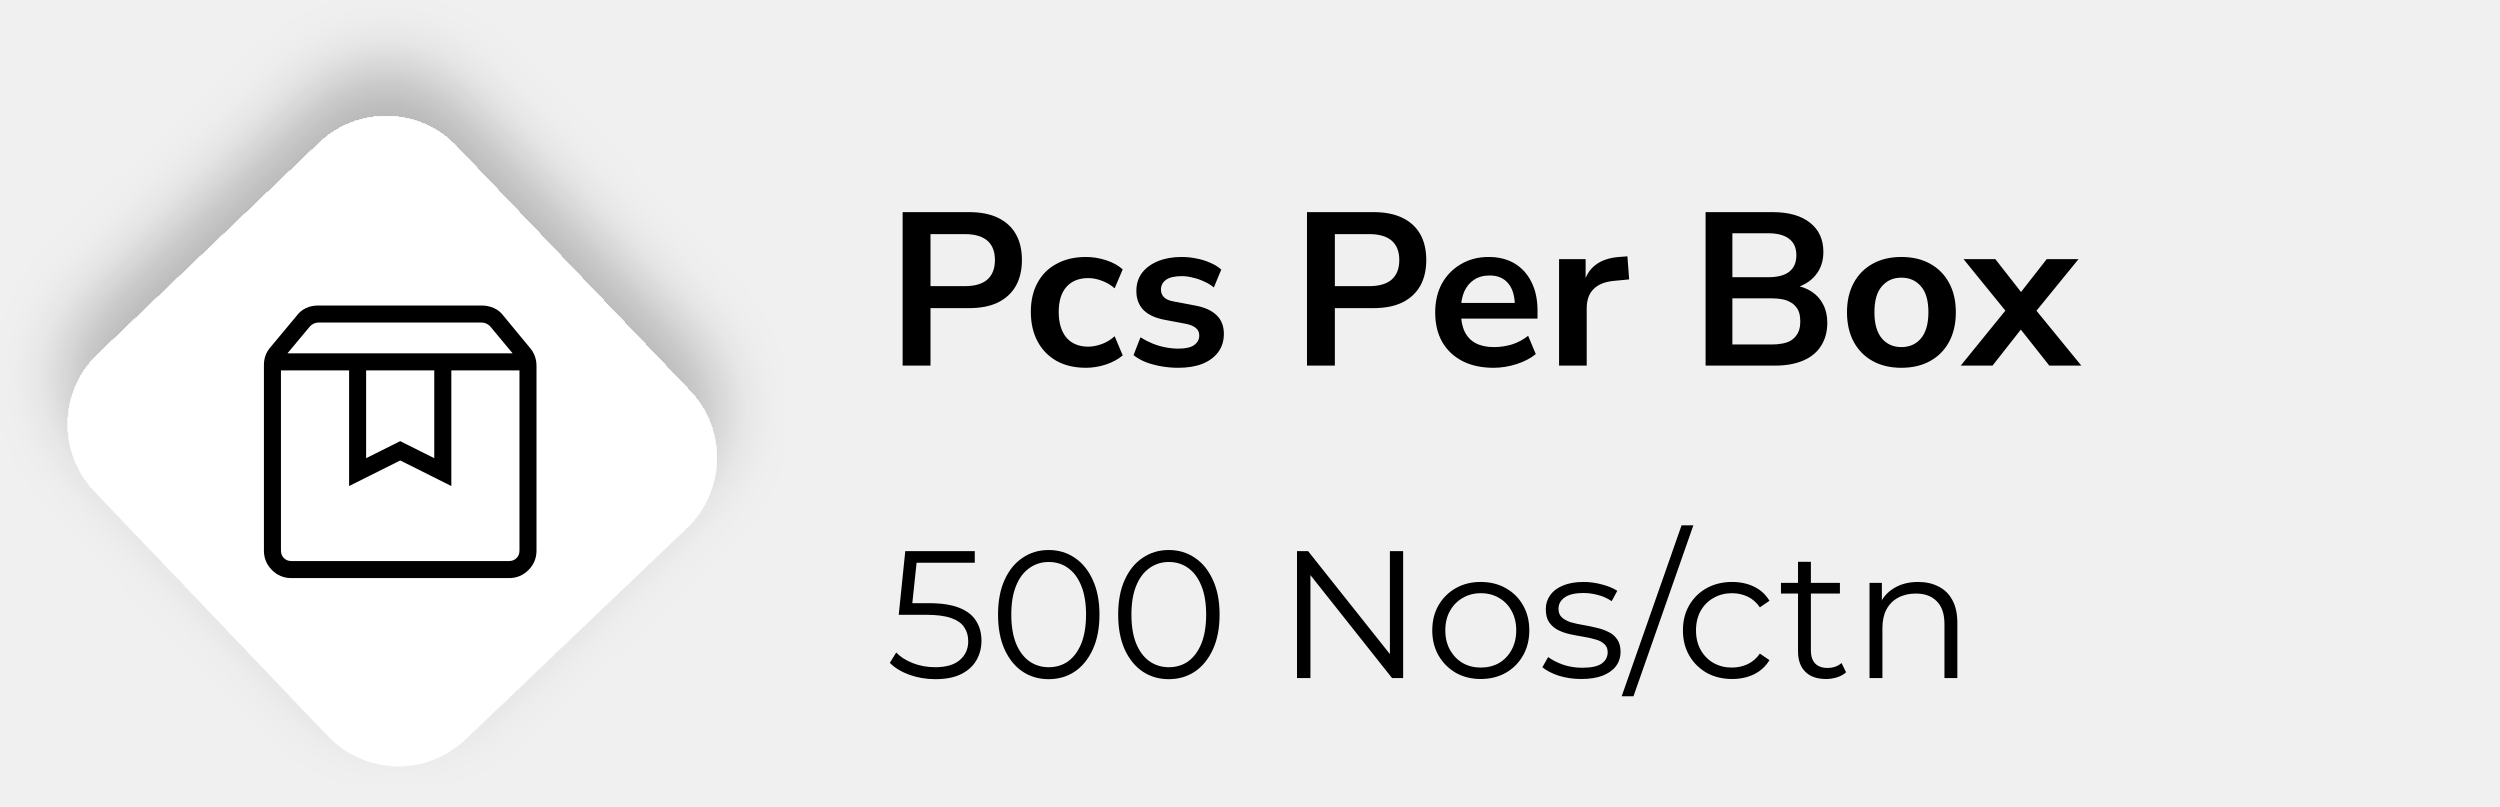
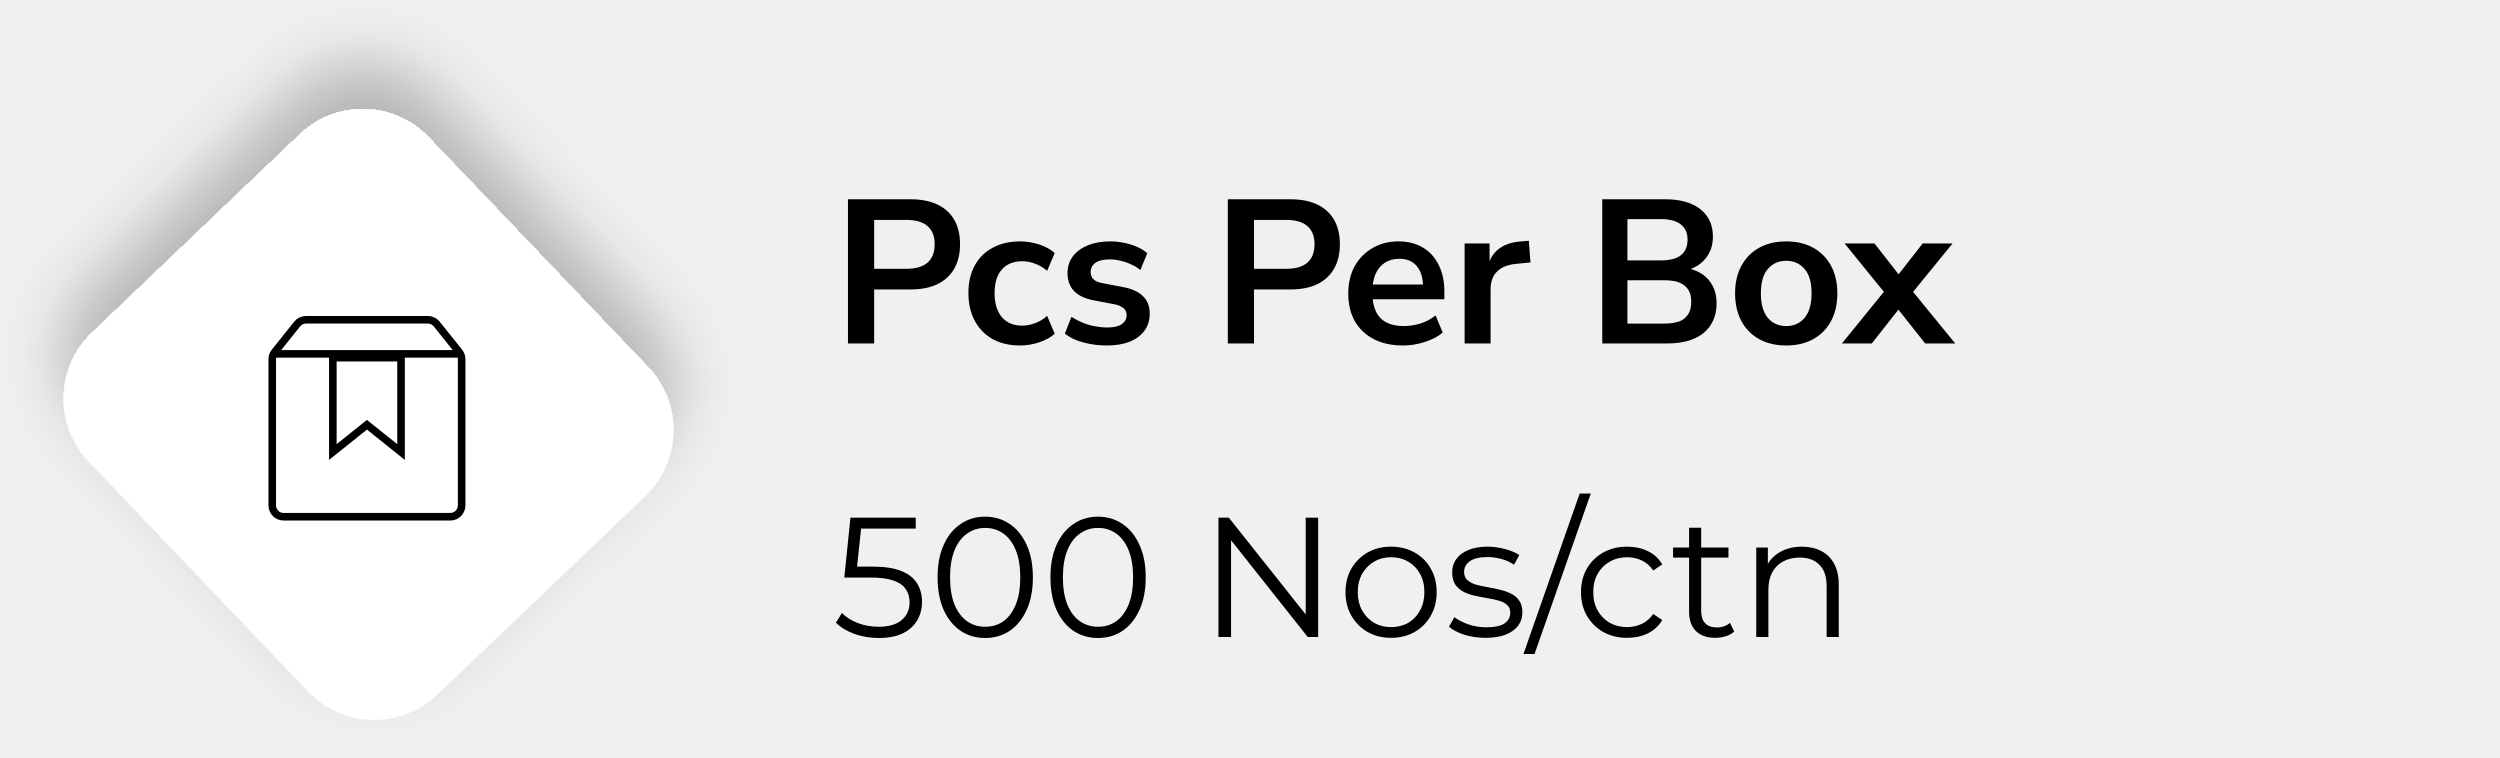
- <svg xmlns="http://www.w3.org/2000/svg" width="155" height="50" viewBox="0 0 155 50" fill="none">
-   <g filter="url(#filter0_d_1772_503)">
-     <rect x="24.139" y="4.717" width="33" height="31" rx="6" transform="rotate(46.3303 24.1387 4.71701)" fill="white" />
+ <svg xmlns="http://www.w3.org/2000/svg" width="165" height="50" viewBox="0 0 165 50" fill="none">
+   <g filter="url(#filter0_d_2188_460)">
+     <rect x="24.141" y="4.717" width="33" height="31" rx="6" transform="rotate(46.3303 24.1406 4.7168)" fill="white" />
  </g>
-   <path d="M17.419 22.964V34.136C17.419 34.325 17.48 34.481 17.602 34.603C17.724 34.724 17.88 34.785 18.07 34.785H31.557C31.746 34.785 31.902 34.724 32.024 34.603C32.146 34.481 32.207 34.325 32.207 34.136V22.964H27.982V30.134L24.813 28.549L21.644 30.134V22.964H17.419ZM18.07 35.842C17.597 35.842 17.194 35.675 16.862 35.343C16.529 35.011 16.363 34.608 16.363 34.136V22.624C16.363 22.418 16.396 22.225 16.462 22.043C16.527 21.861 16.626 21.694 16.757 21.541L18.403 19.566C18.556 19.36 18.747 19.204 18.976 19.099C19.206 18.994 19.452 18.942 19.715 18.942H29.871C30.133 18.942 30.383 18.994 30.619 19.099C30.856 19.204 31.05 19.36 31.203 19.565L32.869 21.582C33.001 21.735 33.099 21.906 33.165 22.095C33.23 22.283 33.263 22.48 33.263 22.686V34.136C33.263 34.608 33.097 35.01 32.764 35.343C32.432 35.675 32.029 35.842 31.557 35.842H18.07ZM17.821 21.908H31.784L30.379 20.22C30.311 20.152 30.233 20.099 30.145 20.058C30.057 20.018 29.965 19.998 29.87 19.998H19.735C19.64 19.998 19.549 20.019 19.46 20.059C19.371 20.1 19.294 20.154 19.228 20.222L17.821 21.908ZM22.7 22.964V28.407L24.812 27.351L26.924 28.407V22.965L22.7 22.964Z" fill="black" />
-   <path d="M55.963 22.668V13.152H60.093C60.795 13.152 61.389 13.269 61.875 13.503C62.361 13.737 62.73 14.074 62.982 14.515C63.234 14.956 63.359 15.492 63.359 16.122C63.359 16.742 63.234 17.278 62.982 17.728C62.73 18.169 62.361 18.511 61.875 18.753C61.389 18.987 60.795 19.104 60.093 19.104H57.691V22.668H55.963ZM57.691 17.741H59.823C60.435 17.741 60.899 17.606 61.214 17.336C61.528 17.057 61.686 16.652 61.686 16.122C61.686 15.591 61.528 15.19 61.214 14.92C60.899 14.65 60.435 14.515 59.823 14.515H57.691V17.741ZM67.327 22.803C66.634 22.803 66.031 22.663 65.518 22.384C65.005 22.096 64.609 21.691 64.33 21.169C64.051 20.648 63.912 20.036 63.912 19.334C63.912 18.632 64.051 18.029 64.33 17.525C64.609 17.012 65.005 16.621 65.518 16.351C66.031 16.072 66.634 15.932 67.327 15.932C67.75 15.932 68.168 16 68.582 16.135C68.996 16.27 69.338 16.459 69.608 16.702L69.108 17.876C68.874 17.669 68.609 17.512 68.312 17.404C68.024 17.296 67.745 17.242 67.475 17.242C66.89 17.242 66.436 17.426 66.112 17.795C65.797 18.155 65.64 18.672 65.64 19.347C65.64 20.013 65.797 20.54 66.112 20.927C66.436 21.304 66.89 21.493 67.475 21.493C67.736 21.493 68.015 21.439 68.312 21.331C68.609 21.223 68.874 21.061 69.108 20.846L69.608 22.033C69.338 22.267 68.991 22.456 68.569 22.6C68.155 22.735 67.741 22.803 67.327 22.803ZM73.059 22.803C72.69 22.803 72.33 22.771 71.979 22.708C71.637 22.645 71.322 22.56 71.034 22.452C70.746 22.335 70.494 22.191 70.278 22.02L70.71 20.913C70.935 21.057 71.178 21.183 71.439 21.291C71.7 21.399 71.97 21.48 72.249 21.534C72.528 21.588 72.802 21.615 73.072 21.615C73.504 21.615 73.824 21.543 74.031 21.399C74.246 21.246 74.354 21.048 74.354 20.805C74.354 20.598 74.282 20.441 74.138 20.333C74.004 20.216 73.797 20.13 73.518 20.076L72.168 19.82C71.61 19.712 71.183 19.509 70.886 19.212C70.598 18.906 70.454 18.515 70.454 18.038C70.454 17.606 70.571 17.233 70.805 16.918C71.048 16.603 71.381 16.36 71.803 16.189C72.226 16.018 72.712 15.932 73.261 15.932C73.576 15.932 73.882 15.964 74.179 16.027C74.476 16.081 74.755 16.166 75.016 16.284C75.286 16.391 75.52 16.535 75.718 16.715L75.259 17.822C75.088 17.678 74.89 17.557 74.665 17.458C74.44 17.35 74.206 17.269 73.963 17.215C73.729 17.152 73.5 17.12 73.275 17.12C72.834 17.12 72.505 17.197 72.289 17.35C72.082 17.503 71.979 17.705 71.979 17.957C71.979 18.146 72.042 18.303 72.168 18.43C72.294 18.555 72.487 18.641 72.748 18.686L74.098 18.942C74.683 19.05 75.124 19.248 75.421 19.536C75.727 19.824 75.88 20.211 75.88 20.697C75.88 21.138 75.763 21.516 75.529 21.831C75.295 22.146 74.966 22.389 74.543 22.56C74.121 22.722 73.626 22.803 73.059 22.803ZM81.033 22.668V13.152H85.163C85.865 13.152 86.459 13.269 86.945 13.503C87.431 13.737 87.8 14.074 88.052 14.515C88.303 14.956 88.429 15.492 88.429 16.122C88.429 16.742 88.303 17.278 88.052 17.728C87.8 18.169 87.431 18.511 86.945 18.753C86.459 18.987 85.865 19.104 85.163 19.104H82.761V22.668H81.033ZM82.761 17.741H84.893C85.505 17.741 85.969 17.606 86.283 17.336C86.598 17.057 86.756 16.652 86.756 16.122C86.756 15.591 86.598 15.19 86.283 14.92C85.969 14.65 85.505 14.515 84.893 14.515H82.761V17.741ZM92.599 22.803C91.852 22.803 91.209 22.663 90.669 22.384C90.129 22.105 89.711 21.709 89.414 21.196C89.126 20.683 88.982 20.076 88.982 19.374C88.982 18.69 89.121 18.092 89.4 17.579C89.688 17.066 90.08 16.666 90.575 16.378C91.078 16.081 91.65 15.932 92.289 15.932C92.918 15.932 93.458 16.067 93.908 16.337C94.358 16.607 94.705 16.99 94.948 17.485C95.2 17.98 95.326 18.569 95.326 19.253V19.752H90.345V18.78H94.138L93.922 18.983C93.922 18.371 93.787 17.903 93.517 17.579C93.247 17.246 92.86 17.08 92.356 17.08C91.978 17.08 91.654 17.17 91.384 17.35C91.123 17.521 90.921 17.768 90.777 18.092C90.642 18.407 90.575 18.785 90.575 19.226V19.32C90.575 19.815 90.651 20.225 90.804 20.549C90.957 20.872 91.186 21.115 91.492 21.277C91.798 21.439 92.176 21.52 92.626 21.52C92.995 21.52 93.364 21.466 93.733 21.358C94.102 21.241 94.439 21.061 94.745 20.819L95.218 21.952C94.903 22.213 94.507 22.42 94.03 22.573C93.553 22.726 93.076 22.803 92.599 22.803ZM96.662 22.668V16.067H98.308V17.66H98.173C98.299 17.12 98.547 16.711 98.916 16.432C99.285 16.144 99.775 15.977 100.387 15.932L100.9 15.892L101.008 17.323L100.036 17.417C99.487 17.471 99.073 17.642 98.794 17.93C98.515 18.209 98.376 18.605 98.376 19.118V22.668H96.662ZM105.747 22.668V13.152H109.904C110.903 13.152 111.677 13.373 112.226 13.813C112.775 14.245 113.049 14.848 113.049 15.622C113.049 16.198 112.882 16.684 112.55 17.08C112.217 17.476 111.762 17.741 111.186 17.876V17.674C111.627 17.737 112.005 17.872 112.32 18.079C112.635 18.285 112.873 18.551 113.035 18.875C113.206 19.199 113.292 19.577 113.292 20.009C113.292 20.567 113.161 21.048 112.9 21.453C112.649 21.849 112.28 22.15 111.794 22.357C111.308 22.564 110.727 22.668 110.053 22.668H105.747ZM107.407 21.358H109.837C110.08 21.358 110.296 21.34 110.485 21.304C110.682 21.268 110.849 21.214 110.984 21.142C111.128 21.061 111.245 20.962 111.335 20.846C111.434 20.729 111.506 20.593 111.551 20.441C111.596 20.288 111.618 20.117 111.618 19.928C111.618 19.73 111.596 19.554 111.551 19.401C111.506 19.248 111.434 19.118 111.335 19.01C111.245 18.893 111.128 18.798 110.984 18.726C110.849 18.645 110.682 18.587 110.485 18.551C110.296 18.515 110.08 18.497 109.837 18.497H107.407V21.358ZM107.407 17.188H109.607C110.201 17.188 110.642 17.075 110.93 16.85C111.227 16.616 111.375 16.274 111.375 15.825C111.375 15.375 111.227 15.037 110.93 14.812C110.642 14.578 110.201 14.461 109.607 14.461H107.407V17.188ZM117.887 22.803C117.204 22.803 116.61 22.663 116.106 22.384C115.602 22.105 115.21 21.709 114.931 21.196C114.653 20.674 114.513 20.063 114.513 19.361C114.513 18.659 114.653 18.052 114.931 17.539C115.21 17.026 115.602 16.63 116.106 16.351C116.61 16.072 117.204 15.932 117.887 15.932C118.571 15.932 119.165 16.072 119.669 16.351C120.173 16.63 120.564 17.026 120.843 17.539C121.122 18.052 121.262 18.659 121.262 19.361C121.262 20.063 121.122 20.674 120.843 21.196C120.564 21.709 120.173 22.105 119.669 22.384C119.165 22.663 118.571 22.803 117.887 22.803ZM117.887 21.52C118.391 21.52 118.796 21.34 119.102 20.98C119.408 20.611 119.561 20.072 119.561 19.361C119.561 18.641 119.408 18.106 119.102 17.755C118.796 17.395 118.391 17.215 117.887 17.215C117.383 17.215 116.979 17.395 116.673 17.755C116.367 18.106 116.214 18.641 116.214 19.361C116.214 20.072 116.367 20.611 116.673 20.98C116.979 21.34 117.383 21.52 117.887 21.52ZM121.565 22.668L124.656 18.861V19.658L121.74 16.067H123.711L125.601 18.483H125.007L126.896 16.067H128.867L125.952 19.644V18.888L129.042 22.668H127.058L125.007 20.076H125.574L123.536 22.668H121.565Z" fill="black" />
-   <path d="M57.994 42.109C57.432 42.109 56.896 42.019 56.386 41.839C55.876 41.652 55.471 41.404 55.171 41.097L55.565 40.456C55.812 40.718 56.15 40.936 56.577 41.108C57.012 41.281 57.481 41.367 57.983 41.367C58.651 41.367 59.157 41.221 59.502 40.928C59.854 40.628 60.03 40.239 60.03 39.759C60.03 39.421 59.948 39.133 59.783 38.893C59.625 38.645 59.355 38.454 58.973 38.319C58.591 38.184 58.066 38.117 57.398 38.117H55.722L56.127 34.169H60.435V34.888H56.453L56.87 34.495L56.521 37.801L56.105 37.397H57.578C58.373 37.397 59.011 37.494 59.49 37.689C59.97 37.884 60.315 38.158 60.525 38.51C60.743 38.855 60.851 39.26 60.851 39.725C60.851 40.167 60.746 40.572 60.536 40.94C60.326 41.3 60.011 41.584 59.592 41.794C59.172 42.004 58.639 42.109 57.994 42.109ZM65.017 42.109C64.41 42.109 63.87 41.952 63.398 41.637C62.925 41.315 62.554 40.857 62.284 40.265C62.014 39.665 61.879 38.945 61.879 38.105C61.879 37.265 62.014 36.549 62.284 35.957C62.554 35.357 62.925 34.9 63.398 34.585C63.87 34.262 64.41 34.101 65.017 34.101C65.625 34.101 66.165 34.262 66.637 34.585C67.11 34.9 67.481 35.357 67.751 35.957C68.028 36.549 68.167 37.265 68.167 38.105C68.167 38.945 68.028 39.665 67.751 40.265C67.481 40.857 67.11 41.315 66.637 41.637C66.165 41.952 65.625 42.109 65.017 42.109ZM65.017 41.367C65.482 41.367 65.887 41.243 66.232 40.996C66.577 40.741 66.847 40.373 67.042 39.894C67.237 39.406 67.335 38.81 67.335 38.105C67.335 37.4 67.237 36.808 67.042 36.328C66.847 35.841 66.577 35.473 66.232 35.226C65.887 34.971 65.482 34.843 65.017 34.843C64.568 34.843 64.166 34.971 63.814 35.226C63.462 35.473 63.188 35.841 62.993 36.328C62.798 36.808 62.7 37.4 62.7 38.105C62.7 38.81 62.798 39.406 62.993 39.894C63.188 40.373 63.462 40.741 63.814 40.996C64.166 41.243 64.568 41.367 65.017 41.367ZM72.465 42.109C71.857 42.109 71.317 41.952 70.845 41.637C70.373 41.315 70.001 40.857 69.731 40.265C69.462 39.665 69.327 38.945 69.327 38.105C69.327 37.265 69.462 36.549 69.731 35.957C70.001 35.357 70.373 34.9 70.845 34.585C71.317 34.262 71.857 34.101 72.465 34.101C73.072 34.101 73.612 34.262 74.084 34.585C74.557 34.9 74.928 35.357 75.198 35.957C75.475 36.549 75.614 37.265 75.614 38.105C75.614 38.945 75.475 39.665 75.198 40.265C74.928 40.857 74.557 41.315 74.084 41.637C73.612 41.952 73.072 42.109 72.465 42.109ZM72.465 41.367C72.93 41.367 73.335 41.243 73.679 40.996C74.024 40.741 74.294 40.373 74.489 39.894C74.684 39.406 74.782 38.81 74.782 38.105C74.782 37.4 74.684 36.808 74.489 36.328C74.294 35.841 74.024 35.473 73.679 35.226C73.335 34.971 72.93 34.843 72.465 34.843C72.015 34.843 71.614 34.971 71.261 35.226C70.909 35.473 70.635 35.841 70.44 36.328C70.245 36.808 70.148 37.4 70.148 38.105C70.148 38.81 70.245 39.406 70.44 39.894C70.635 40.373 70.909 40.741 71.261 40.996C71.614 41.243 72.015 41.367 72.465 41.367ZM80.415 42.042V34.169H81.101L86.534 41.007H86.174V34.169H86.995V42.042H86.309L80.887 35.203H81.247V42.042H80.415ZM91.803 42.098C91.233 42.098 90.719 41.971 90.262 41.716C89.812 41.453 89.456 41.097 89.193 40.647C88.931 40.19 88.8 39.669 88.8 39.084C88.8 38.491 88.931 37.97 89.193 37.52C89.456 37.07 89.812 36.718 90.262 36.463C90.712 36.208 91.225 36.081 91.803 36.081C92.388 36.081 92.905 36.208 93.355 36.463C93.812 36.718 94.168 37.07 94.424 37.52C94.686 37.97 94.817 38.491 94.817 39.084C94.817 39.669 94.686 40.19 94.424 40.647C94.168 41.097 93.812 41.453 93.355 41.716C92.897 41.971 92.38 42.098 91.803 42.098ZM91.803 41.389C92.23 41.389 92.609 41.296 92.939 41.108C93.269 40.913 93.527 40.643 93.715 40.298C93.91 39.946 94.007 39.541 94.007 39.084C94.007 38.619 93.91 38.214 93.715 37.869C93.527 37.524 93.269 37.258 92.939 37.07C92.609 36.876 92.234 36.778 91.814 36.778C91.394 36.778 91.019 36.876 90.689 37.07C90.359 37.258 90.097 37.524 89.902 37.869C89.707 38.214 89.609 38.619 89.609 39.084C89.609 39.541 89.707 39.946 89.902 40.298C90.097 40.643 90.359 40.913 90.689 41.108C91.019 41.296 91.39 41.389 91.803 41.389ZM98.033 42.098C97.546 42.098 97.085 42.031 96.65 41.896C96.215 41.753 95.874 41.577 95.626 41.367L95.986 40.737C96.226 40.917 96.534 41.075 96.909 41.21C97.284 41.337 97.677 41.401 98.09 41.401C98.652 41.401 99.057 41.315 99.304 41.142C99.552 40.962 99.676 40.726 99.676 40.434C99.676 40.216 99.604 40.047 99.462 39.927C99.327 39.8 99.147 39.706 98.922 39.646C98.697 39.579 98.446 39.522 98.168 39.477C97.891 39.432 97.614 39.38 97.336 39.32C97.066 39.26 96.819 39.174 96.594 39.061C96.369 38.941 96.185 38.78 96.043 38.578C95.908 38.375 95.84 38.105 95.84 37.768C95.84 37.445 95.93 37.157 96.11 36.902C96.29 36.647 96.552 36.448 96.897 36.306C97.25 36.156 97.677 36.081 98.18 36.081C98.562 36.081 98.945 36.133 99.327 36.238C99.709 36.336 100.024 36.467 100.272 36.632L99.923 37.273C99.661 37.093 99.379 36.965 99.079 36.891C98.779 36.808 98.48 36.767 98.18 36.767C97.647 36.767 97.254 36.861 96.999 37.048C96.751 37.228 96.627 37.46 96.627 37.745C96.627 37.97 96.695 38.147 96.83 38.274C96.972 38.401 97.156 38.503 97.381 38.578C97.614 38.645 97.865 38.701 98.135 38.746C98.412 38.791 98.686 38.848 98.956 38.915C99.233 38.975 99.484 39.061 99.709 39.174C99.942 39.279 100.125 39.432 100.26 39.635C100.403 39.83 100.474 40.089 100.474 40.411C100.474 40.756 100.377 41.056 100.182 41.311C99.994 41.558 99.717 41.753 99.349 41.896C98.99 42.031 98.551 42.098 98.033 42.098ZM100.545 43.167L104.257 32.571H104.988L101.276 43.167H100.545ZM107.39 42.098C106.805 42.098 106.28 41.971 105.815 41.716C105.358 41.453 104.998 41.097 104.736 40.647C104.473 40.19 104.342 39.669 104.342 39.084C104.342 38.491 104.473 37.97 104.736 37.52C104.998 37.07 105.358 36.718 105.815 36.463C106.28 36.208 106.805 36.081 107.39 36.081C107.893 36.081 108.346 36.178 108.751 36.373C109.156 36.568 109.475 36.861 109.707 37.25L109.111 37.655C108.909 37.355 108.657 37.134 108.357 36.992C108.057 36.849 107.731 36.778 107.379 36.778C106.959 36.778 106.58 36.876 106.243 37.07C105.905 37.258 105.639 37.524 105.444 37.869C105.249 38.214 105.152 38.619 105.152 39.084C105.152 39.549 105.249 39.954 105.444 40.298C105.639 40.643 105.905 40.913 106.243 41.108C106.58 41.296 106.959 41.389 107.379 41.389C107.731 41.389 108.057 41.318 108.357 41.176C108.657 41.033 108.909 40.816 109.111 40.523L109.707 40.928C109.475 41.311 109.156 41.603 108.751 41.806C108.346 42.001 107.893 42.098 107.39 42.098ZM113.209 42.098C112.654 42.098 112.227 41.948 111.927 41.648C111.627 41.348 111.477 40.925 111.477 40.377V34.832H112.275V40.332C112.275 40.677 112.362 40.943 112.534 41.131C112.714 41.318 112.969 41.412 113.299 41.412C113.651 41.412 113.944 41.311 114.176 41.108L114.457 41.682C114.3 41.824 114.109 41.929 113.884 41.997C113.666 42.064 113.441 42.098 113.209 42.098ZM110.42 36.8V36.137H114.075V36.8H110.42ZM118.926 36.081C119.405 36.081 119.825 36.174 120.185 36.362C120.553 36.542 120.838 36.819 121.04 37.194C121.25 37.569 121.355 38.041 121.355 38.611V42.042H120.556V38.69C120.556 38.068 120.399 37.599 120.084 37.284C119.777 36.962 119.342 36.8 118.779 36.8C118.359 36.8 117.992 36.887 117.677 37.059C117.37 37.224 117.13 37.468 116.957 37.79C116.792 38.105 116.71 38.488 116.71 38.938V42.042H115.911V36.137H116.676V37.757L116.552 37.453C116.74 37.025 117.04 36.692 117.452 36.452C117.864 36.204 118.356 36.081 118.926 36.081Z" fill="black" />
+   <path d="M20.198 21.105H28.237C28.465 21.105 28.681 21.208 28.823 21.386L30.304 23.236C30.41 23.369 30.468 23.535 30.468 23.705V33.355C30.468 33.769 30.132 34.105 29.718 34.105H18.718C18.304 34.105 17.968 33.769 17.968 33.355V23.705C17.968 23.535 18.026 23.369 18.132 23.236L19.612 21.386C19.755 21.208 19.971 21.105 20.198 21.105Z" stroke="black" stroke-width="0.5" />
+   <path d="M18.218 23.355H30.218" stroke="black" stroke-width="0.5" />
+   <path d="M26.468 23.605V29.834L24.374 28.159L24.218 28.034L24.061 28.159L21.968 29.834V23.605H26.468Z" stroke="black" stroke-width="0.5" />
+   <path d="M55.966 22.667V13.152H60.096C60.798 13.152 61.392 13.268 61.878 13.502C62.364 13.736 62.733 14.074 62.985 14.515C63.236 14.956 63.362 15.491 63.362 16.121C63.362 16.742 63.236 17.277 62.985 17.727C62.733 18.168 62.364 18.51 61.878 18.753C61.392 18.987 60.798 19.104 60.096 19.104H57.694V22.667H55.966ZM57.694 17.741H59.826C60.438 17.741 60.901 17.606 61.216 17.336C61.531 17.057 61.689 16.652 61.689 16.121C61.689 15.59 61.531 15.19 61.216 14.92C60.901 14.65 60.438 14.515 59.826 14.515H57.694V17.741ZM67.33 22.802C66.637 22.802 66.034 22.663 65.521 22.384C65.008 22.096 64.612 21.691 64.333 21.169C64.054 20.647 63.915 20.035 63.915 19.333C63.915 18.631 64.054 18.029 64.333 17.525C64.612 17.012 65.008 16.62 65.521 16.35C66.034 16.071 66.637 15.932 67.33 15.932C67.753 15.932 68.171 15.999 68.585 16.134C68.999 16.269 69.341 16.458 69.611 16.701L69.111 17.875C68.877 17.669 68.612 17.511 68.315 17.403C68.027 17.295 67.748 17.241 67.478 17.241C66.893 17.241 66.439 17.426 66.115 17.794C65.8 18.154 65.642 18.672 65.642 19.347C65.642 20.013 65.8 20.539 66.115 20.926C66.439 21.304 66.893 21.493 67.478 21.493C67.739 21.493 68.018 21.439 68.315 21.331C68.612 21.223 68.877 21.061 69.111 20.845L69.611 22.033C69.341 22.267 68.994 22.456 68.571 22.599C68.157 22.735 67.744 22.802 67.33 22.802ZM73.062 22.802C72.693 22.802 72.333 22.77 71.982 22.707C71.64 22.645 71.325 22.559 71.037 22.451C70.749 22.334 70.497 22.19 70.281 22.019L70.713 20.912C70.938 21.056 71.181 21.182 71.442 21.29C71.703 21.398 71.973 21.479 72.252 21.533C72.531 21.587 72.805 21.614 73.075 21.614C73.507 21.614 73.826 21.542 74.033 21.398C74.249 21.245 74.357 21.047 74.357 20.804C74.357 20.597 74.285 20.44 74.141 20.332C74.006 20.215 73.799 20.13 73.52 20.076L72.171 19.819C71.613 19.711 71.186 19.509 70.889 19.212C70.601 18.906 70.457 18.514 70.457 18.038C70.457 17.606 70.574 17.232 70.808 16.917C71.051 16.602 71.383 16.359 71.806 16.188C72.229 16.017 72.715 15.932 73.264 15.932C73.579 15.932 73.885 15.963 74.182 16.026C74.479 16.08 74.758 16.166 75.019 16.283C75.289 16.391 75.523 16.535 75.721 16.715L75.262 17.822C75.091 17.677 74.893 17.556 74.668 17.457C74.443 17.349 74.209 17.268 73.966 17.214C73.732 17.151 73.503 17.12 73.278 17.12C72.837 17.12 72.508 17.196 72.292 17.349C72.085 17.502 71.982 17.704 71.982 17.956C71.982 18.145 72.045 18.303 72.171 18.429C72.297 18.555 72.49 18.64 72.751 18.685L74.101 18.942C74.686 19.05 75.127 19.248 75.424 19.536C75.73 19.824 75.882 20.21 75.882 20.696C75.882 21.137 75.766 21.515 75.532 21.83C75.298 22.145 74.969 22.388 74.546 22.559C74.123 22.721 73.629 22.802 73.062 22.802ZM81.036 22.667V13.152H85.166C85.868 13.152 86.462 13.268 86.948 13.502C87.434 13.736 87.802 14.074 88.054 14.515C88.306 14.956 88.432 15.491 88.432 16.121C88.432 16.742 88.306 17.277 88.054 17.727C87.802 18.168 87.434 18.51 86.948 18.753C86.462 18.987 85.868 19.104 85.166 19.104H82.764V22.667H81.036ZM82.764 17.741H84.896C85.508 17.741 85.971 17.606 86.286 17.336C86.601 17.057 86.759 16.652 86.759 16.121C86.759 15.59 86.601 15.19 86.286 14.92C85.971 14.65 85.508 14.515 84.896 14.515H82.764V17.741ZM92.602 22.802C91.855 22.802 91.212 22.663 90.672 22.384C90.132 22.105 89.714 21.709 89.417 21.196C89.129 20.683 88.985 20.076 88.985 19.374C88.985 18.69 89.124 18.091 89.403 17.579C89.691 17.066 90.083 16.665 90.578 16.377C91.081 16.08 91.653 15.932 92.292 15.932C92.921 15.932 93.461 16.067 93.911 16.337C94.361 16.607 94.708 16.989 94.951 17.484C95.203 17.979 95.329 18.568 95.329 19.252V19.752H90.348V18.78H94.141L93.925 18.982C93.925 18.37 93.79 17.902 93.52 17.579C93.25 17.246 92.863 17.079 92.359 17.079C91.981 17.079 91.657 17.169 91.387 17.349C91.126 17.52 90.924 17.767 90.78 18.091C90.645 18.406 90.578 18.784 90.578 19.225V19.32C90.578 19.815 90.654 20.224 90.807 20.548C90.96 20.872 91.189 21.115 91.495 21.277C91.801 21.439 92.179 21.52 92.629 21.52C92.998 21.52 93.367 21.466 93.736 21.358C94.105 21.241 94.442 21.061 94.748 20.818L95.221 21.952C94.906 22.213 94.51 22.419 94.033 22.573C93.556 22.726 93.079 22.802 92.602 22.802ZM96.665 22.667V16.067H98.311V17.66H98.176C98.302 17.12 98.55 16.71 98.919 16.431C99.287 16.143 99.778 15.977 100.39 15.932L100.903 15.891L101.011 17.322L100.039 17.417C99.49 17.471 99.076 17.642 98.797 17.93C98.518 18.208 98.379 18.604 98.379 19.117V22.667H96.665ZM105.75 22.667V13.152H109.907C110.906 13.152 111.68 13.372 112.229 13.813C112.777 14.245 113.052 14.848 113.052 15.621C113.052 16.197 112.885 16.683 112.552 17.079C112.22 17.475 111.765 17.741 111.189 17.875V17.673C111.63 17.736 112.008 17.871 112.323 18.078C112.638 18.285 112.876 18.55 113.038 18.874C113.209 19.198 113.295 19.576 113.295 20.008C113.295 20.566 113.164 21.047 112.903 21.452C112.651 21.848 112.283 22.15 111.797 22.357C111.311 22.564 110.73 22.667 110.056 22.667H105.75ZM107.41 21.358H109.84C110.083 21.358 110.298 21.34 110.487 21.304C110.685 21.268 110.852 21.214 110.987 21.142C111.131 21.061 111.248 20.962 111.338 20.845C111.437 20.728 111.509 20.593 111.554 20.44C111.599 20.287 111.621 20.116 111.621 19.927C111.621 19.729 111.599 19.554 111.554 19.401C111.509 19.248 111.437 19.117 111.338 19.009C111.248 18.892 111.131 18.798 110.987 18.726C110.852 18.645 110.685 18.586 110.487 18.55C110.298 18.514 110.083 18.496 109.84 18.496H107.41V21.358ZM107.41 17.187H109.61C110.204 17.187 110.645 17.075 110.933 16.85C111.23 16.616 111.378 16.274 111.378 15.824C111.378 15.374 111.23 15.037 110.933 14.812C110.645 14.578 110.204 14.461 109.61 14.461H107.41V17.187ZM117.89 22.802C117.206 22.802 116.613 22.663 116.109 22.384C115.605 22.105 115.213 21.709 114.934 21.196C114.655 20.674 114.516 20.062 114.516 19.36C114.516 18.658 114.655 18.051 114.934 17.538C115.213 17.025 115.605 16.629 116.109 16.35C116.613 16.071 117.206 15.932 117.89 15.932C118.574 15.932 119.168 16.071 119.672 16.35C120.176 16.629 120.567 17.025 120.846 17.538C121.125 18.051 121.265 18.658 121.265 19.36C121.265 20.062 121.125 20.674 120.846 21.196C120.567 21.709 120.176 22.105 119.672 22.384C119.168 22.663 118.574 22.802 117.89 22.802ZM117.89 21.52C118.394 21.52 118.799 21.34 119.105 20.98C119.411 20.611 119.564 20.071 119.564 19.36C119.564 18.64 119.411 18.105 119.105 17.754C118.799 17.394 118.394 17.214 117.89 17.214C117.386 17.214 116.981 17.394 116.676 17.754C116.37 18.105 116.217 18.64 116.217 19.36C116.217 20.071 116.37 20.611 116.676 20.98C116.981 21.34 117.386 21.52 117.89 21.52ZM121.568 22.667L124.659 18.861V19.657L121.743 16.067H123.714L125.604 18.483H125.01L126.899 16.067H128.87L125.955 19.644V18.888L129.045 22.667H127.061L125.01 20.076H125.577L123.539 22.667H121.568Z" fill="black" />
+   <path d="M57.997 42.108C57.435 42.108 56.899 42.019 56.389 41.839C55.879 41.651 55.474 41.404 55.174 41.096L55.568 40.455C55.815 40.718 56.153 40.935 56.58 41.108C57.015 41.28 57.484 41.366 57.986 41.366C58.654 41.366 59.16 41.22 59.505 40.928C59.857 40.628 60.033 40.238 60.033 39.758C60.033 39.42 59.951 39.132 59.786 38.892C59.628 38.644 59.358 38.453 58.976 38.318C58.593 38.183 58.069 38.116 57.401 38.116H55.725L56.13 34.168H60.438V34.888H56.456L56.873 34.494L56.524 37.801L56.108 37.396H57.581C58.376 37.396 59.013 37.493 59.493 37.688C59.973 37.883 60.318 38.157 60.528 38.509C60.745 38.854 60.854 39.259 60.854 39.724C60.854 40.166 60.749 40.571 60.539 40.939C60.329 41.299 60.014 41.584 59.594 41.794C59.175 42.004 58.642 42.108 57.997 42.108ZM65.02 42.108C64.413 42.108 63.873 41.951 63.401 41.636C62.928 41.314 62.557 40.856 62.287 40.264C62.017 39.664 61.882 38.944 61.882 38.104C61.882 37.264 62.017 36.548 62.287 35.956C62.557 35.356 62.928 34.899 63.401 34.584C63.873 34.261 64.413 34.1 65.02 34.1C65.628 34.1 66.168 34.261 66.64 34.584C67.112 34.899 67.484 35.356 67.754 35.956C68.031 36.548 68.17 37.264 68.17 38.104C68.17 38.944 68.031 39.664 67.754 40.264C67.484 40.856 67.112 41.314 66.64 41.636C66.168 41.951 65.628 42.108 65.02 42.108ZM65.02 41.366C65.485 41.366 65.89 41.242 66.235 40.995C66.58 40.74 66.85 40.373 67.045 39.893C67.24 39.405 67.338 38.809 67.338 38.104C67.338 37.4 67.24 36.807 67.045 36.327C66.85 35.84 66.58 35.472 66.235 35.225C65.89 34.97 65.485 34.843 65.02 34.843C64.57 34.843 64.169 34.97 63.817 35.225C63.465 35.472 63.191 35.84 62.996 36.327C62.801 36.807 62.703 37.4 62.703 38.104C62.703 38.809 62.801 39.405 62.996 39.893C63.191 40.373 63.465 40.74 63.817 40.995C64.169 41.242 64.57 41.366 65.02 41.366ZM72.468 42.108C71.86 42.108 71.32 41.951 70.848 41.636C70.376 41.314 70.004 40.856 69.734 40.264C69.465 39.664 69.329 38.944 69.329 38.104C69.329 37.264 69.465 36.548 69.734 35.956C70.004 35.356 70.376 34.899 70.848 34.584C71.32 34.261 71.86 34.1 72.468 34.1C73.075 34.1 73.615 34.261 74.087 34.584C74.56 34.899 74.931 35.356 75.201 35.956C75.478 36.548 75.617 37.264 75.617 38.104C75.617 38.944 75.478 39.664 75.201 40.264C74.931 40.856 74.56 41.314 74.087 41.636C73.615 41.951 73.075 42.108 72.468 42.108ZM72.468 41.366C72.933 41.366 73.337 41.242 73.682 40.995C74.027 40.74 74.297 40.373 74.492 39.893C74.687 39.405 74.785 38.809 74.785 38.104C74.785 37.4 74.687 36.807 74.492 36.327C74.297 35.84 74.027 35.472 73.682 35.225C73.337 34.97 72.933 34.843 72.468 34.843C72.018 34.843 71.617 34.97 71.264 35.225C70.912 35.472 70.638 35.84 70.443 36.327C70.248 36.807 70.151 37.4 70.151 38.104C70.151 38.809 70.248 39.405 70.443 39.893C70.638 40.373 70.912 40.74 71.264 40.995C71.617 41.242 72.018 41.366 72.468 41.366ZM80.418 42.041V34.168H81.104L86.536 41.006H86.177V34.168H86.998V42.041H86.311L80.89 35.203H81.25V42.041H80.418ZM91.806 42.097C91.236 42.097 90.722 41.97 90.265 41.715C89.815 41.452 89.459 41.096 89.196 40.646C88.934 40.189 88.803 39.668 88.803 39.083C88.803 38.49 88.934 37.969 89.196 37.52C89.459 37.07 89.815 36.717 90.265 36.462C90.715 36.207 91.228 36.08 91.806 36.08C92.391 36.08 92.908 36.207 93.358 36.462C93.815 36.717 94.171 37.07 94.426 37.52C94.689 37.969 94.82 38.49 94.82 39.083C94.82 39.668 94.689 40.189 94.426 40.646C94.171 41.096 93.815 41.452 93.358 41.715C92.9 41.97 92.383 42.097 91.806 42.097ZM91.806 41.389C92.233 41.389 92.612 41.295 92.942 41.108C93.272 40.913 93.53 40.643 93.718 40.298C93.913 39.945 94.01 39.54 94.01 39.083C94.01 38.618 93.913 38.213 93.718 37.868C93.53 37.523 93.272 37.257 92.942 37.07C92.612 36.875 92.237 36.777 91.817 36.777C91.397 36.777 91.022 36.875 90.692 37.07C90.362 37.257 90.1 37.523 89.905 37.868C89.71 38.213 89.612 38.618 89.612 39.083C89.612 39.54 89.71 39.945 89.905 40.298C90.1 40.643 90.362 40.913 90.692 41.108C91.022 41.295 91.393 41.389 91.806 41.389ZM98.036 42.097C97.549 42.097 97.088 42.03 96.653 41.895C96.218 41.752 95.877 41.576 95.629 41.366L95.989 40.736C96.229 40.916 96.537 41.074 96.912 41.209C97.287 41.336 97.68 41.4 98.093 41.4C98.655 41.4 99.06 41.314 99.307 41.141C99.555 40.961 99.678 40.725 99.678 40.433C99.678 40.215 99.607 40.046 99.465 39.926C99.33 39.799 99.15 39.705 98.925 39.645C98.7 39.578 98.449 39.522 98.171 39.477C97.894 39.432 97.616 39.379 97.339 39.319C97.069 39.259 96.822 39.173 96.597 39.06C96.372 38.94 96.188 38.779 96.046 38.577C95.91 38.374 95.843 38.104 95.843 37.767C95.843 37.444 95.933 37.156 96.113 36.901C96.293 36.646 96.555 36.447 96.9 36.305C97.253 36.155 97.68 36.08 98.183 36.08C98.565 36.08 98.947 36.132 99.33 36.237C99.712 36.335 100.027 36.466 100.275 36.631L99.926 37.272C99.663 37.092 99.382 36.965 99.082 36.89C98.782 36.807 98.483 36.766 98.183 36.766C97.65 36.766 97.257 36.86 97.002 37.047C96.754 37.227 96.63 37.459 96.63 37.744C96.63 37.969 96.698 38.146 96.833 38.273C96.975 38.401 97.159 38.502 97.384 38.577C97.616 38.644 97.868 38.7 98.138 38.745C98.415 38.791 98.689 38.847 98.959 38.914C99.236 38.974 99.487 39.06 99.712 39.173C99.945 39.278 100.128 39.432 100.263 39.634C100.406 39.829 100.477 40.088 100.477 40.41C100.477 40.755 100.38 41.055 100.185 41.31C99.997 41.557 99.72 41.752 99.352 41.895C98.992 42.03 98.554 42.097 98.036 42.097ZM100.548 43.166L104.259 32.571H104.991L101.279 43.166H100.548ZM107.393 42.097C106.808 42.097 106.283 41.97 105.818 41.715C105.361 41.452 105.001 41.096 104.739 40.646C104.476 40.189 104.345 39.668 104.345 39.083C104.345 38.49 104.476 37.969 104.739 37.52C105.001 37.07 105.361 36.717 105.818 36.462C106.283 36.207 106.808 36.08 107.393 36.08C107.895 36.08 108.349 36.177 108.754 36.372C109.159 36.567 109.478 36.86 109.71 37.249L109.114 37.654C108.911 37.355 108.66 37.133 108.36 36.991C108.06 36.848 107.734 36.777 107.382 36.777C106.962 36.777 106.583 36.875 106.246 37.07C105.908 37.257 105.642 37.523 105.447 37.868C105.252 38.213 105.155 38.618 105.155 39.083C105.155 39.548 105.252 39.953 105.447 40.298C105.642 40.643 105.908 40.913 106.246 41.108C106.583 41.295 106.962 41.389 107.382 41.389C107.734 41.389 108.06 41.317 108.36 41.175C108.66 41.032 108.911 40.815 109.114 40.523L109.71 40.928C109.478 41.31 109.159 41.602 108.754 41.805C108.349 42 107.895 42.097 107.393 42.097ZM113.212 42.097C112.657 42.097 112.23 41.947 111.93 41.647C111.63 41.347 111.48 40.924 111.48 40.376V34.831H112.278V40.331C112.278 40.676 112.365 40.943 112.537 41.13C112.717 41.317 112.972 41.411 113.302 41.411C113.654 41.411 113.947 41.31 114.179 41.108L114.46 41.681C114.303 41.824 114.112 41.928 113.887 41.996C113.669 42.063 113.444 42.097 113.212 42.097ZM110.422 36.8V36.136H114.078V36.8H110.422ZM118.928 36.08C119.408 36.08 119.828 36.173 120.188 36.361C120.556 36.541 120.841 36.818 121.043 37.193C121.253 37.568 121.358 38.041 121.358 38.611V42.041H120.559V38.689C120.559 38.067 120.402 37.598 120.087 37.283C119.78 36.961 119.345 36.8 118.782 36.8C118.362 36.8 117.995 36.886 117.68 37.058C117.373 37.223 117.133 37.467 116.96 37.789C116.795 38.104 116.713 38.487 116.713 38.937V42.041H115.914V36.136H116.679V37.756L116.555 37.452C116.743 37.025 117.043 36.691 117.455 36.451C117.867 36.203 118.359 36.08 118.928 36.08Z" fill="black" />
  <defs>
-     <filter id="filter0_d_1772_503" x="-0.001" y="-2.86102e-06" width="48.642" height="48.709" filterUnits="userSpaceOnUse" color-interpolation-filters="sRGB">
+     <filter id="filter0_d_2188_460" x="0" y="0" width="48.644" height="48.71" filterUnits="userSpaceOnUse" color-interpolation-filters="sRGB">
      <feFlood flood-opacity="0" result="BackgroundImageFix" />
      <feColorMatrix in="SourceAlpha" type="matrix" values="0 0 0 0 0 0 0 0 0 0 0 0 0 0 0 0 0 0 127 0" result="hardAlpha" />
      <feOffset dy="-3" />
      <feGaussianBlur stdDeviation="2.1" />
      <feComposite in2="hardAlpha" operator="out" />
      <feColorMatrix type="matrix" values="0 0 0 0 0 0 0 0 0 0 0 0 0 0 0 0 0 0 0.25 0" />
-       <feBlend mode="normal" in2="BackgroundImageFix" result="effect1_dropShadow_1772_503" />
-       <feBlend mode="normal" in="SourceGraphic" in2="effect1_dropShadow_1772_503" result="shape" />
+       <feBlend mode="normal" in2="BackgroundImageFix" result="effect1_dropShadow_2188_460" />
+       <feBlend mode="normal" in="SourceGraphic" in2="effect1_dropShadow_2188_460" result="shape" />
    </filter>
  </defs>
</svg>
